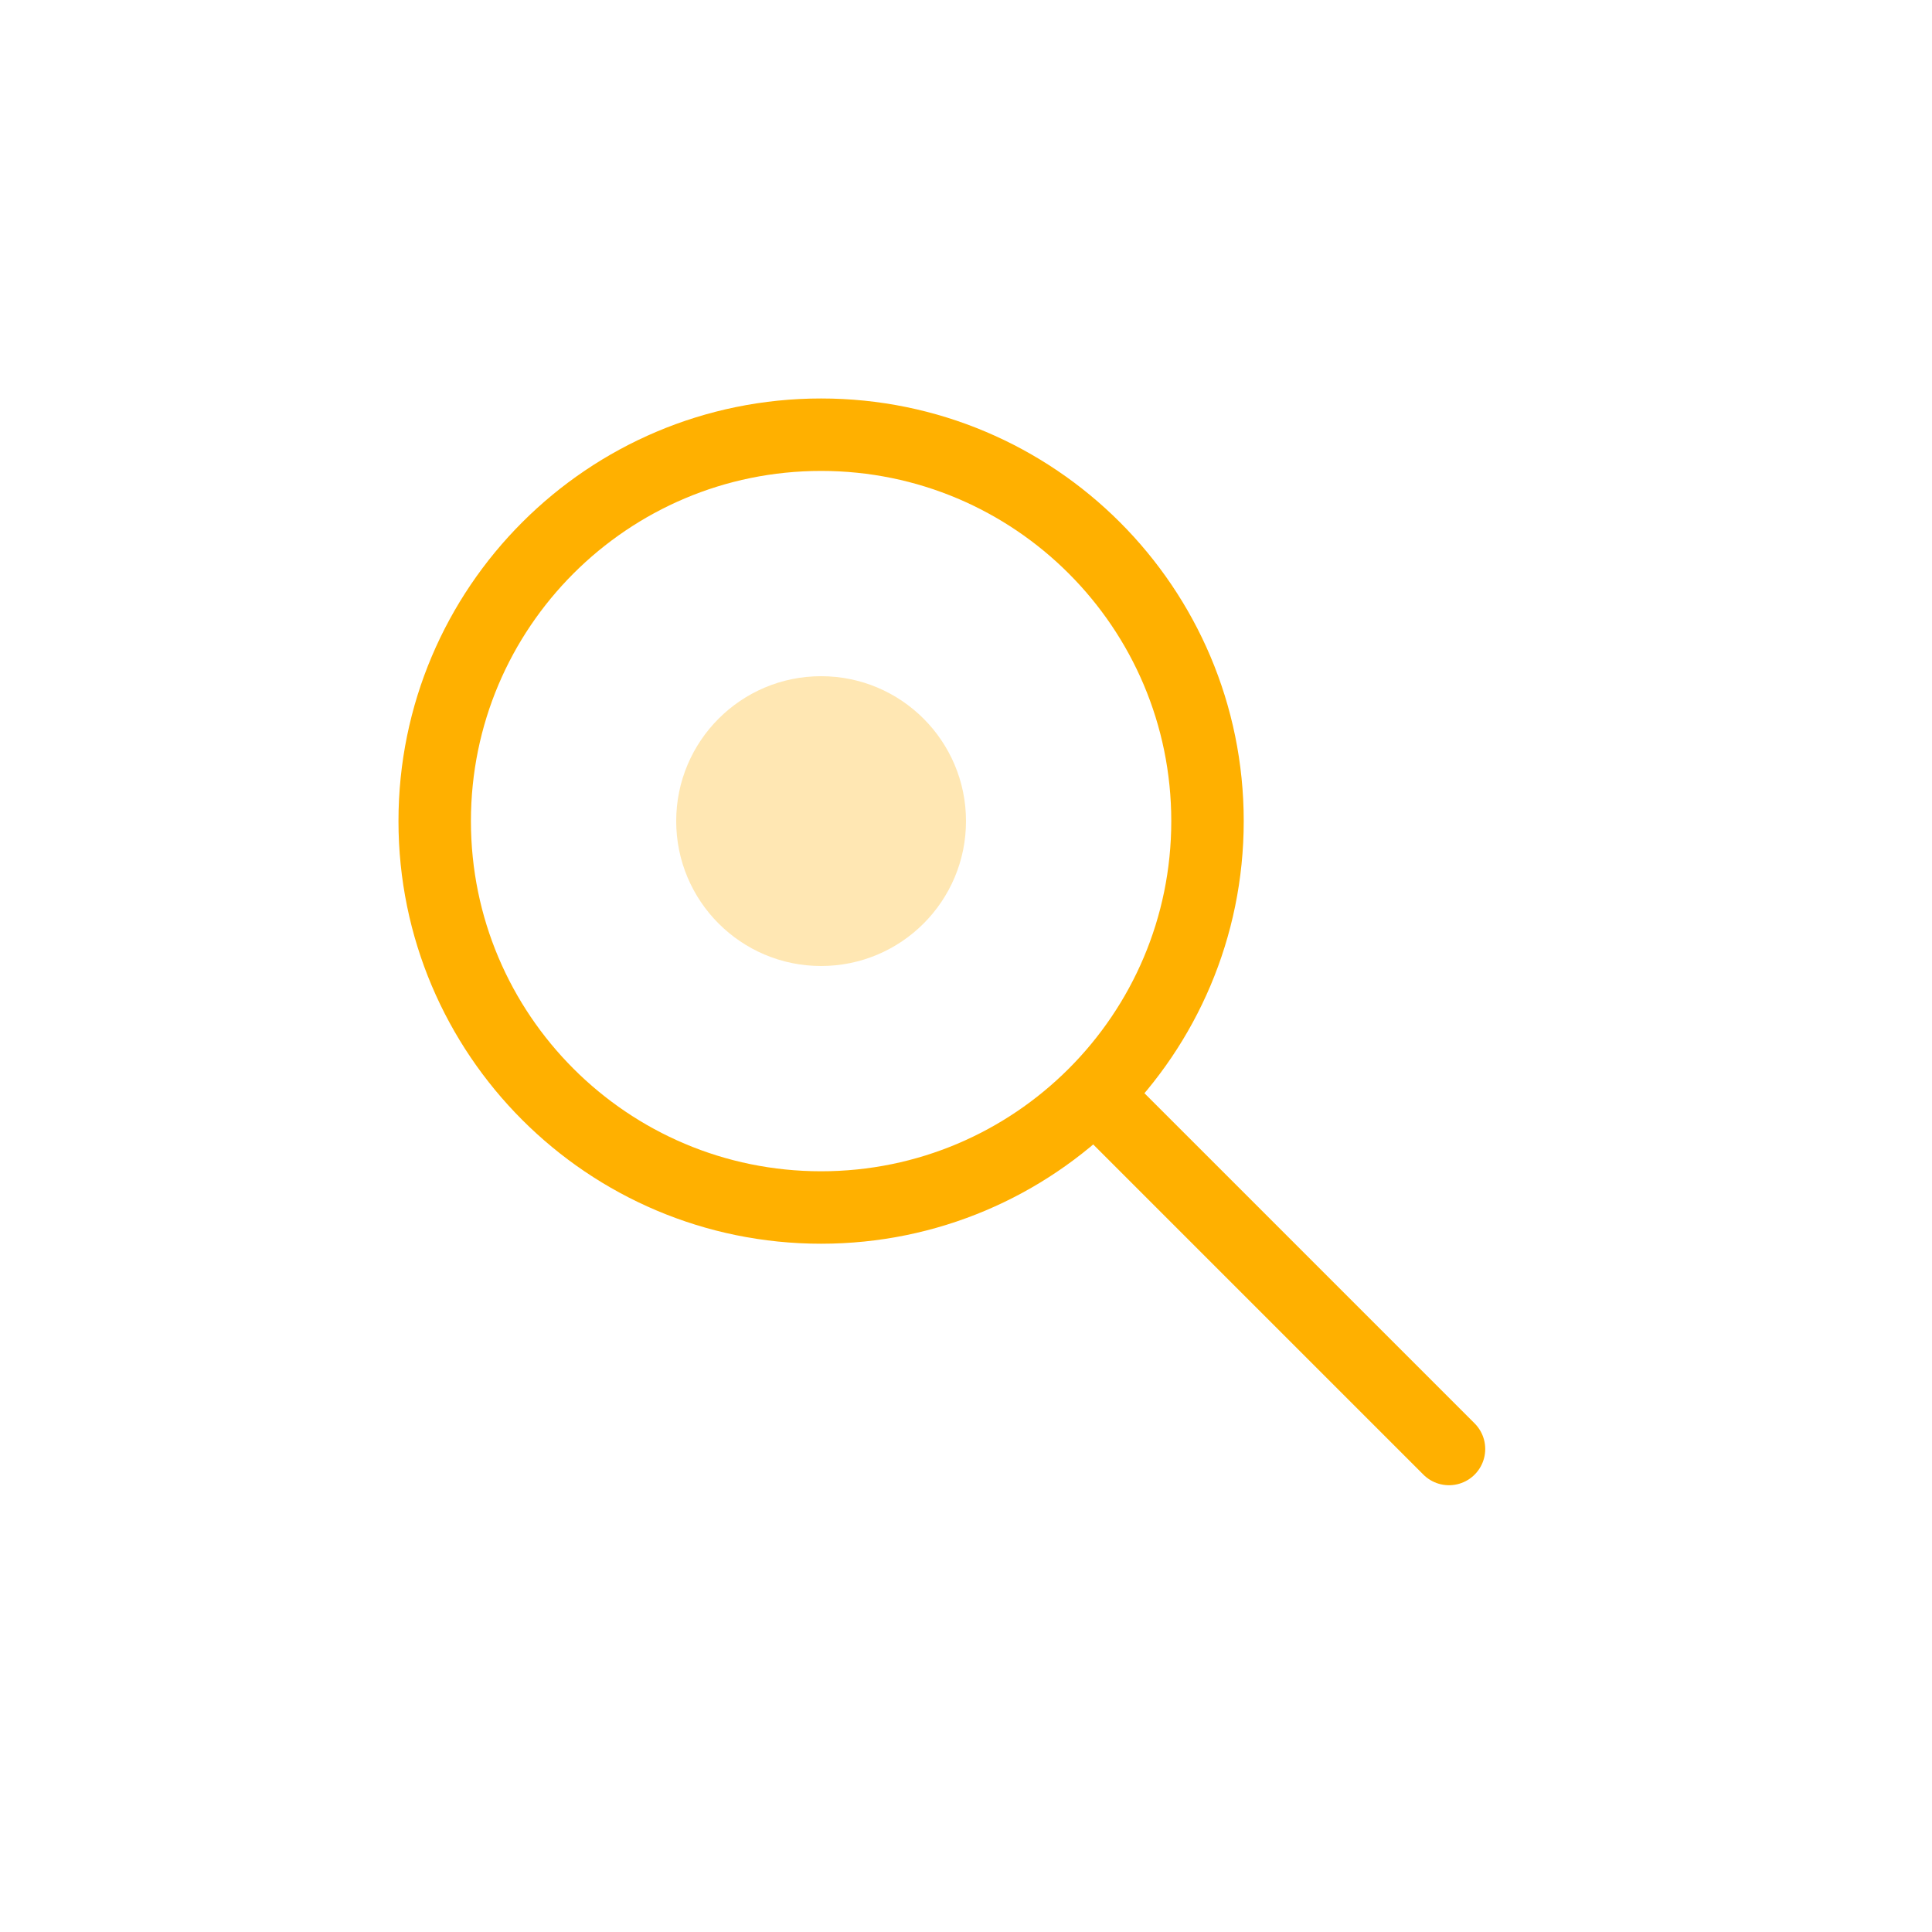
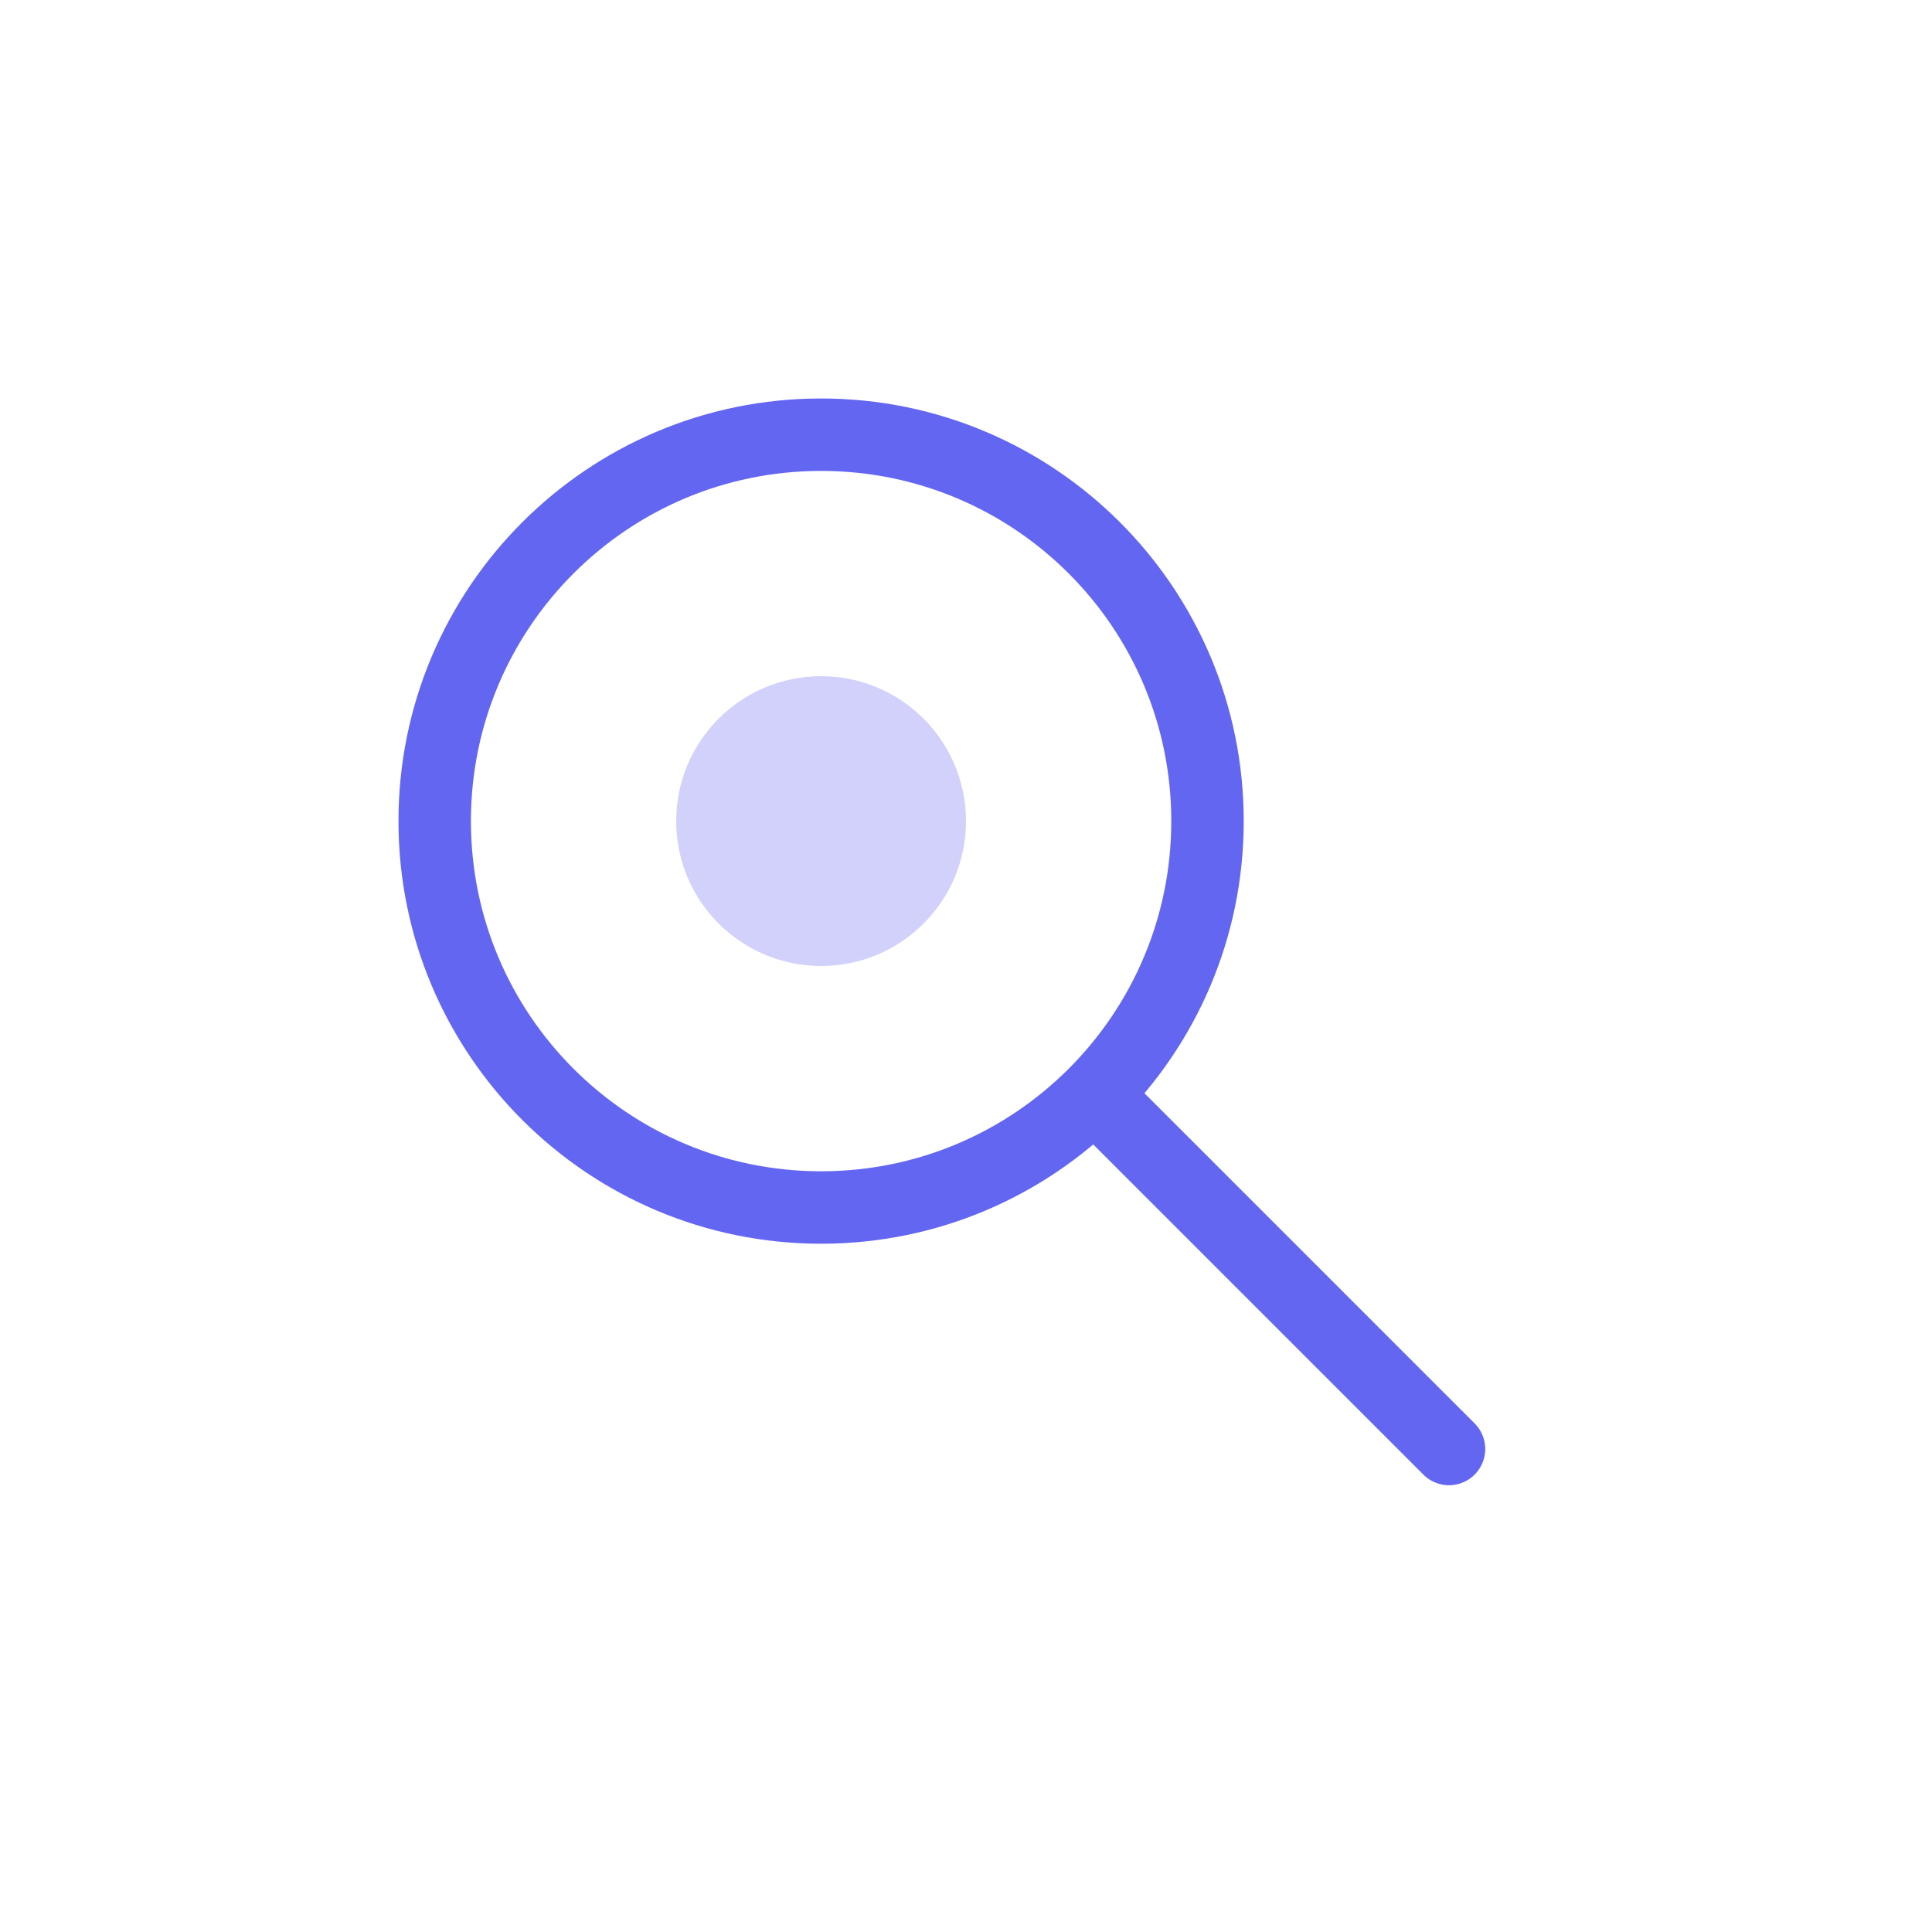
<svg xmlns="http://www.w3.org/2000/svg" viewBox="0 0 80 80" fill="none">
-   <circle cx="34" cy="34" r="16" stroke="#ffb000" stroke-width="3" />
-   <line x1="46" y1="46" x2="60" y2="60" stroke="#ffb000" stroke-width="3" stroke-linecap="round" />
-   <circle cx="34" cy="34" r="6" fill="#ffb000" opacity="0.3" />
+   <circle cx="34" cy="34" r="16" stroke="#6366f1" stroke-width="3" />
+   <line x1="46" y1="46" x2="60" y2="60" stroke="#6366f1" stroke-width="3" stroke-linecap="round" />
+   <circle cx="34" cy="34" r="6" fill="#6366f1" opacity="0.3" />
</svg>
